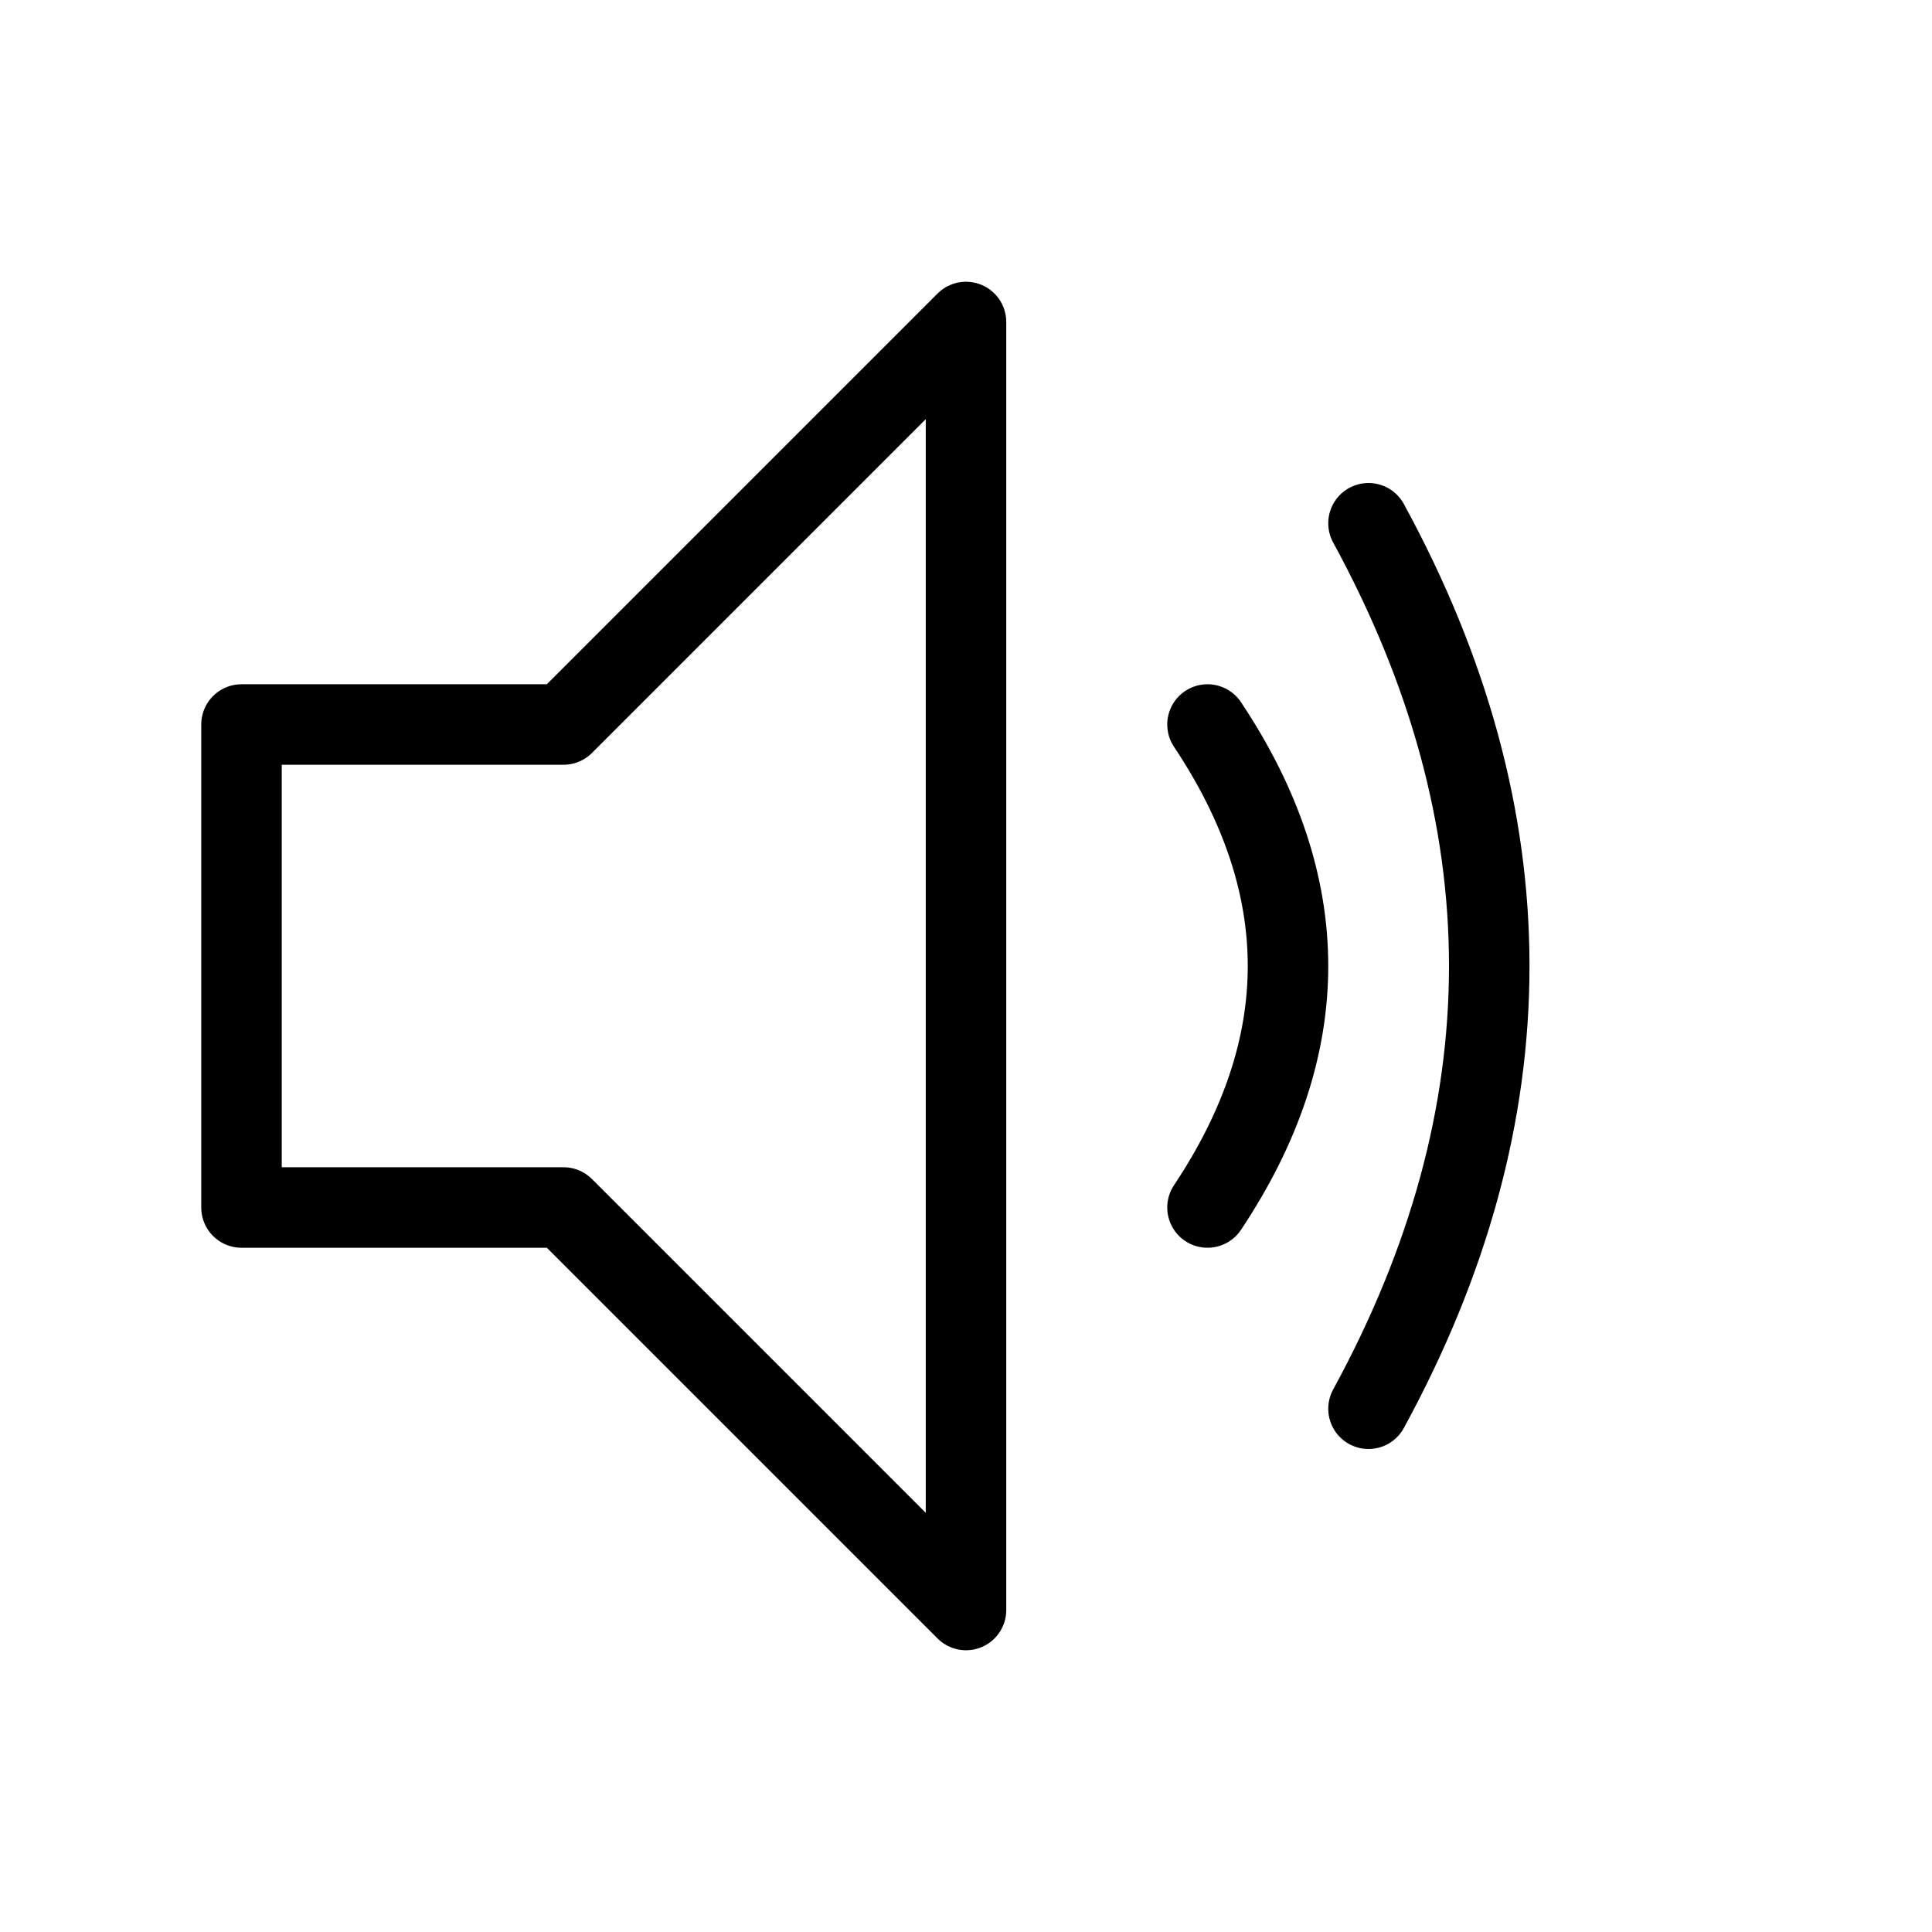
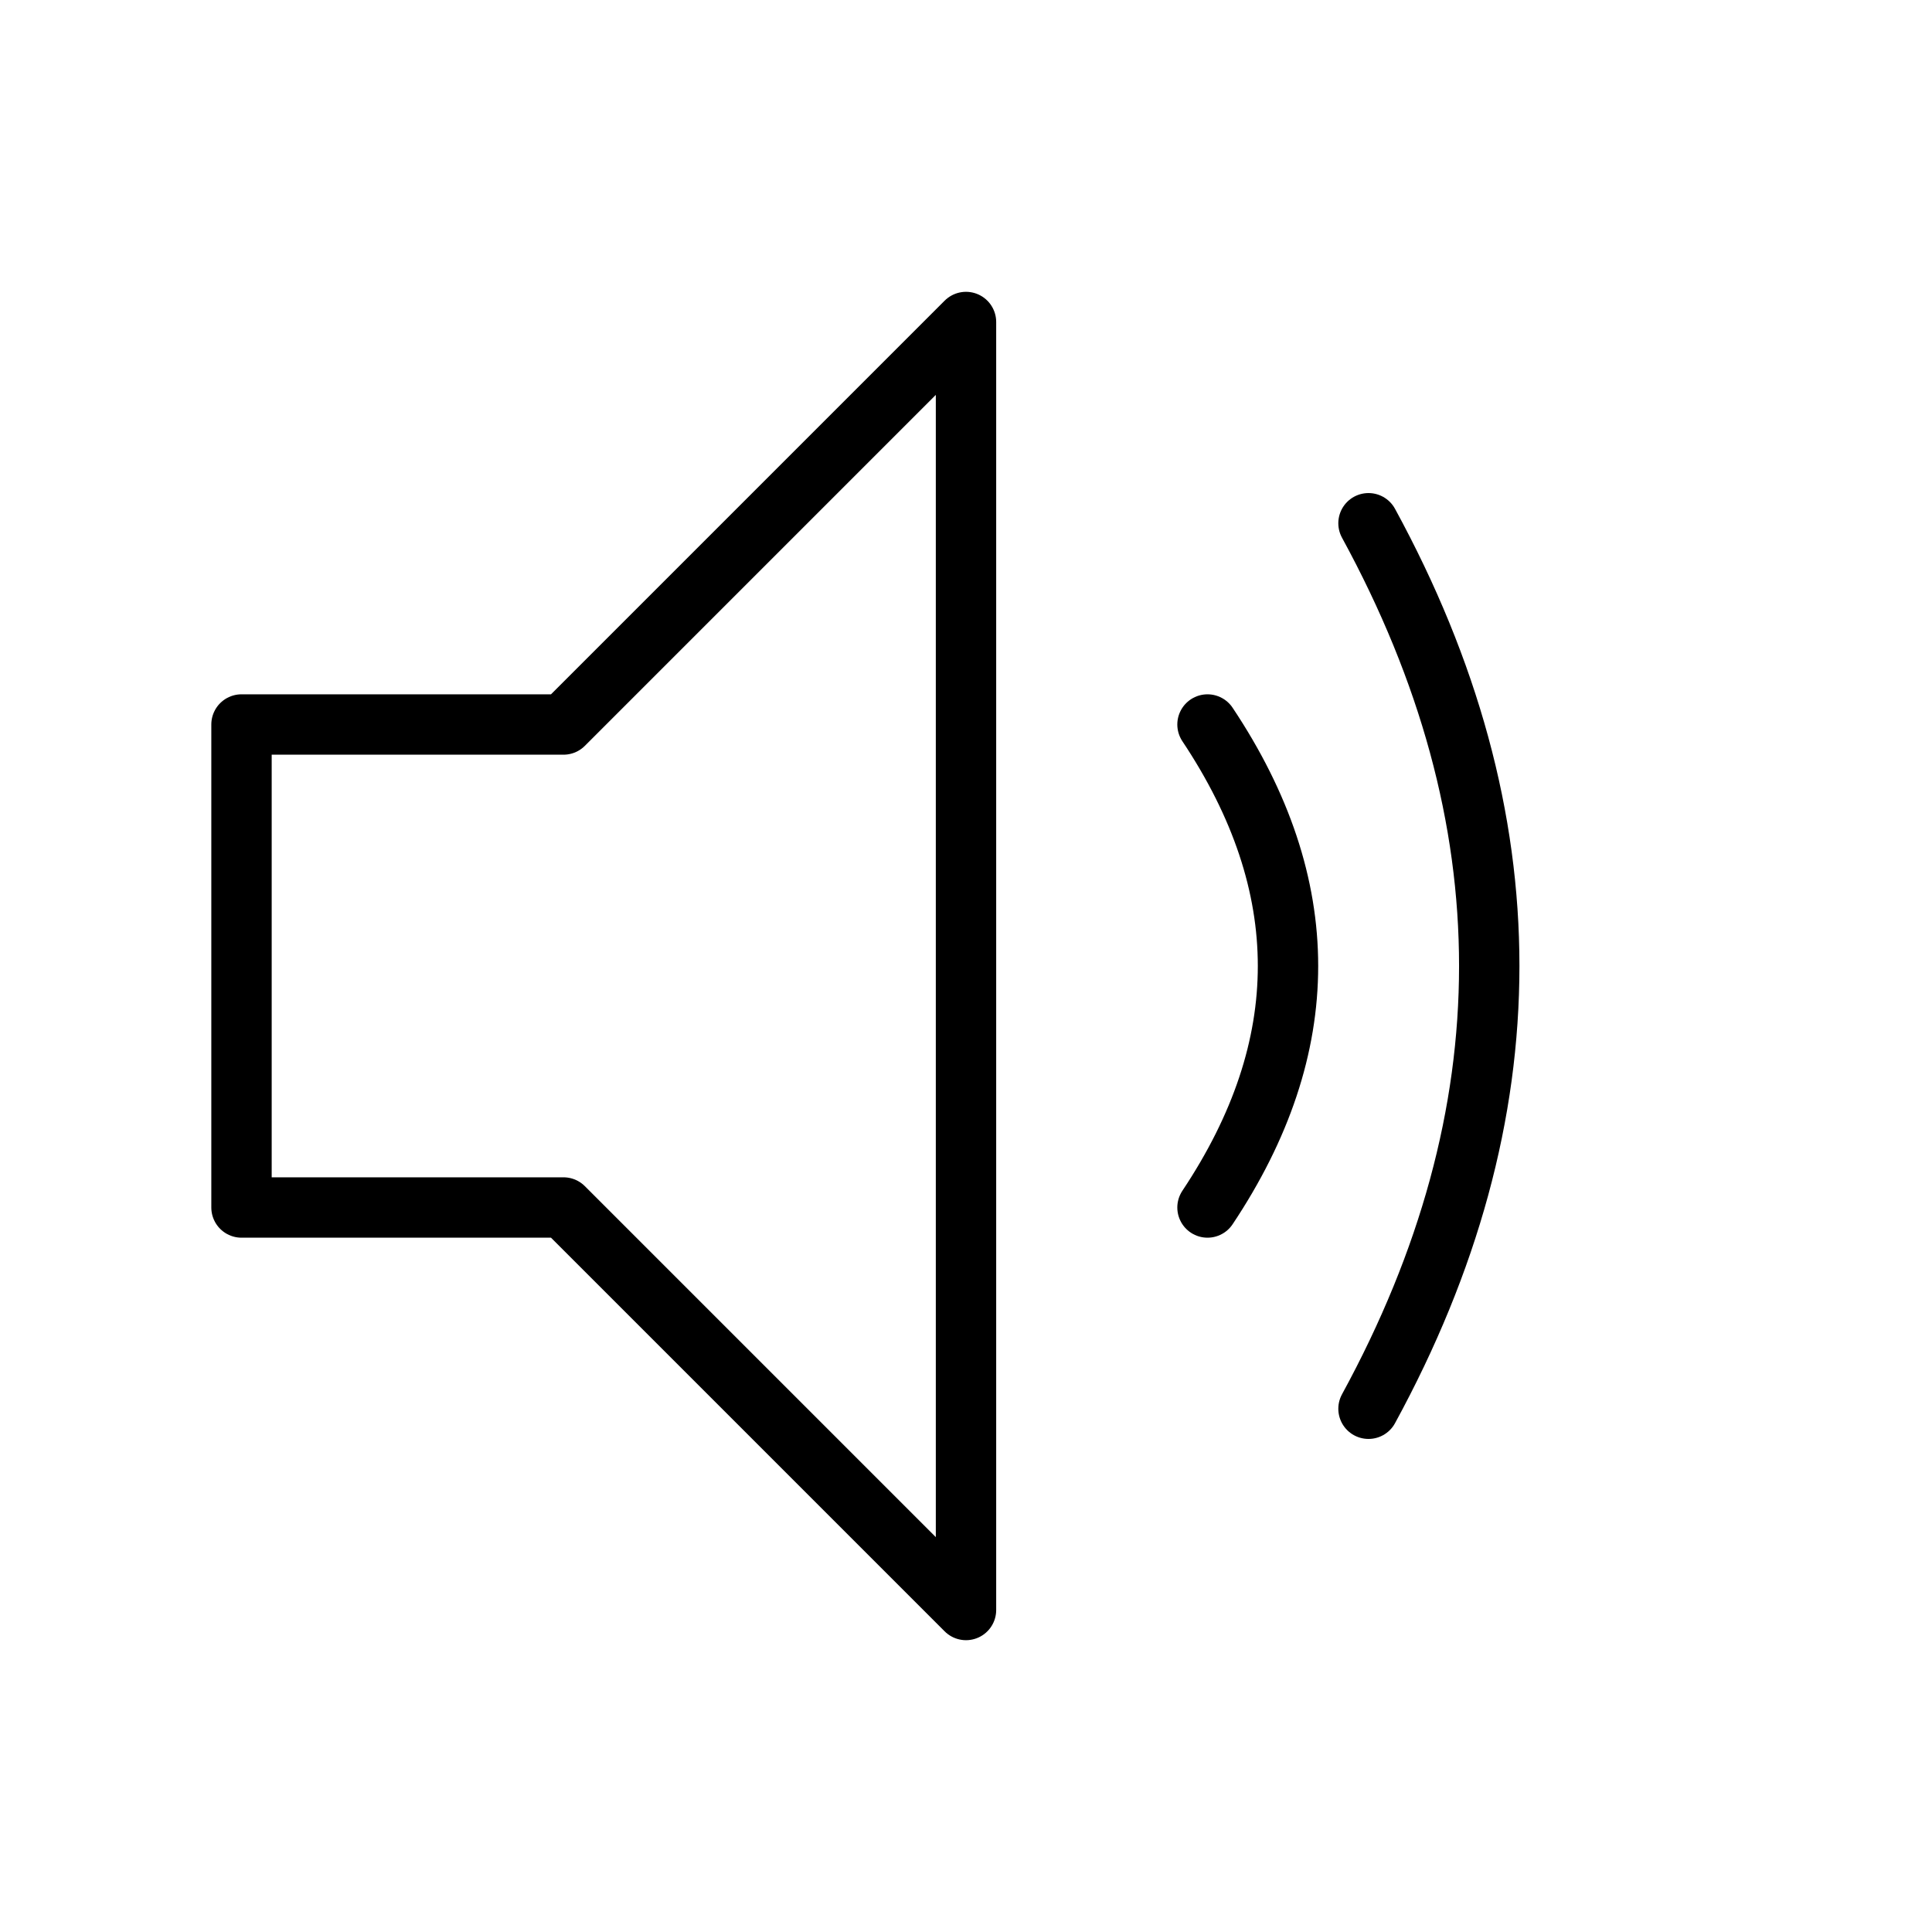
<svg xmlns="http://www.w3.org/2000/svg" viewBox="0 0 48 48">
-   <polygon points="6,18 14,18 24,8 24,40 14,30 6,30" fill="none" stroke="currentColor" stroke-width="2" stroke-linejoin="round" />
-   <path d="M30,18 Q34,24 30,30" fill="none" stroke="currentColor" stroke-width="2" stroke-linecap="round" />
-   <path d="M34,13 Q40,24 34,35" fill="none" stroke="currentColor" stroke-width="2" stroke-linecap="round" />
+   <polygon points="6,18 14,18 24,8 24,40 14,30 6,30" fill="none" stroke="currentColor" stroke-width="1.5" stroke-linejoin="round" />
+   <path d="M30,18 Q34,24 30,30" fill="none" stroke="currentColor" stroke-width="1.5" stroke-linecap="round" />
+   <path d="M34,13 Q40,24 34,35" fill="none" stroke="currentColor" stroke-width="1.5" stroke-linecap="round" />
</svg>
